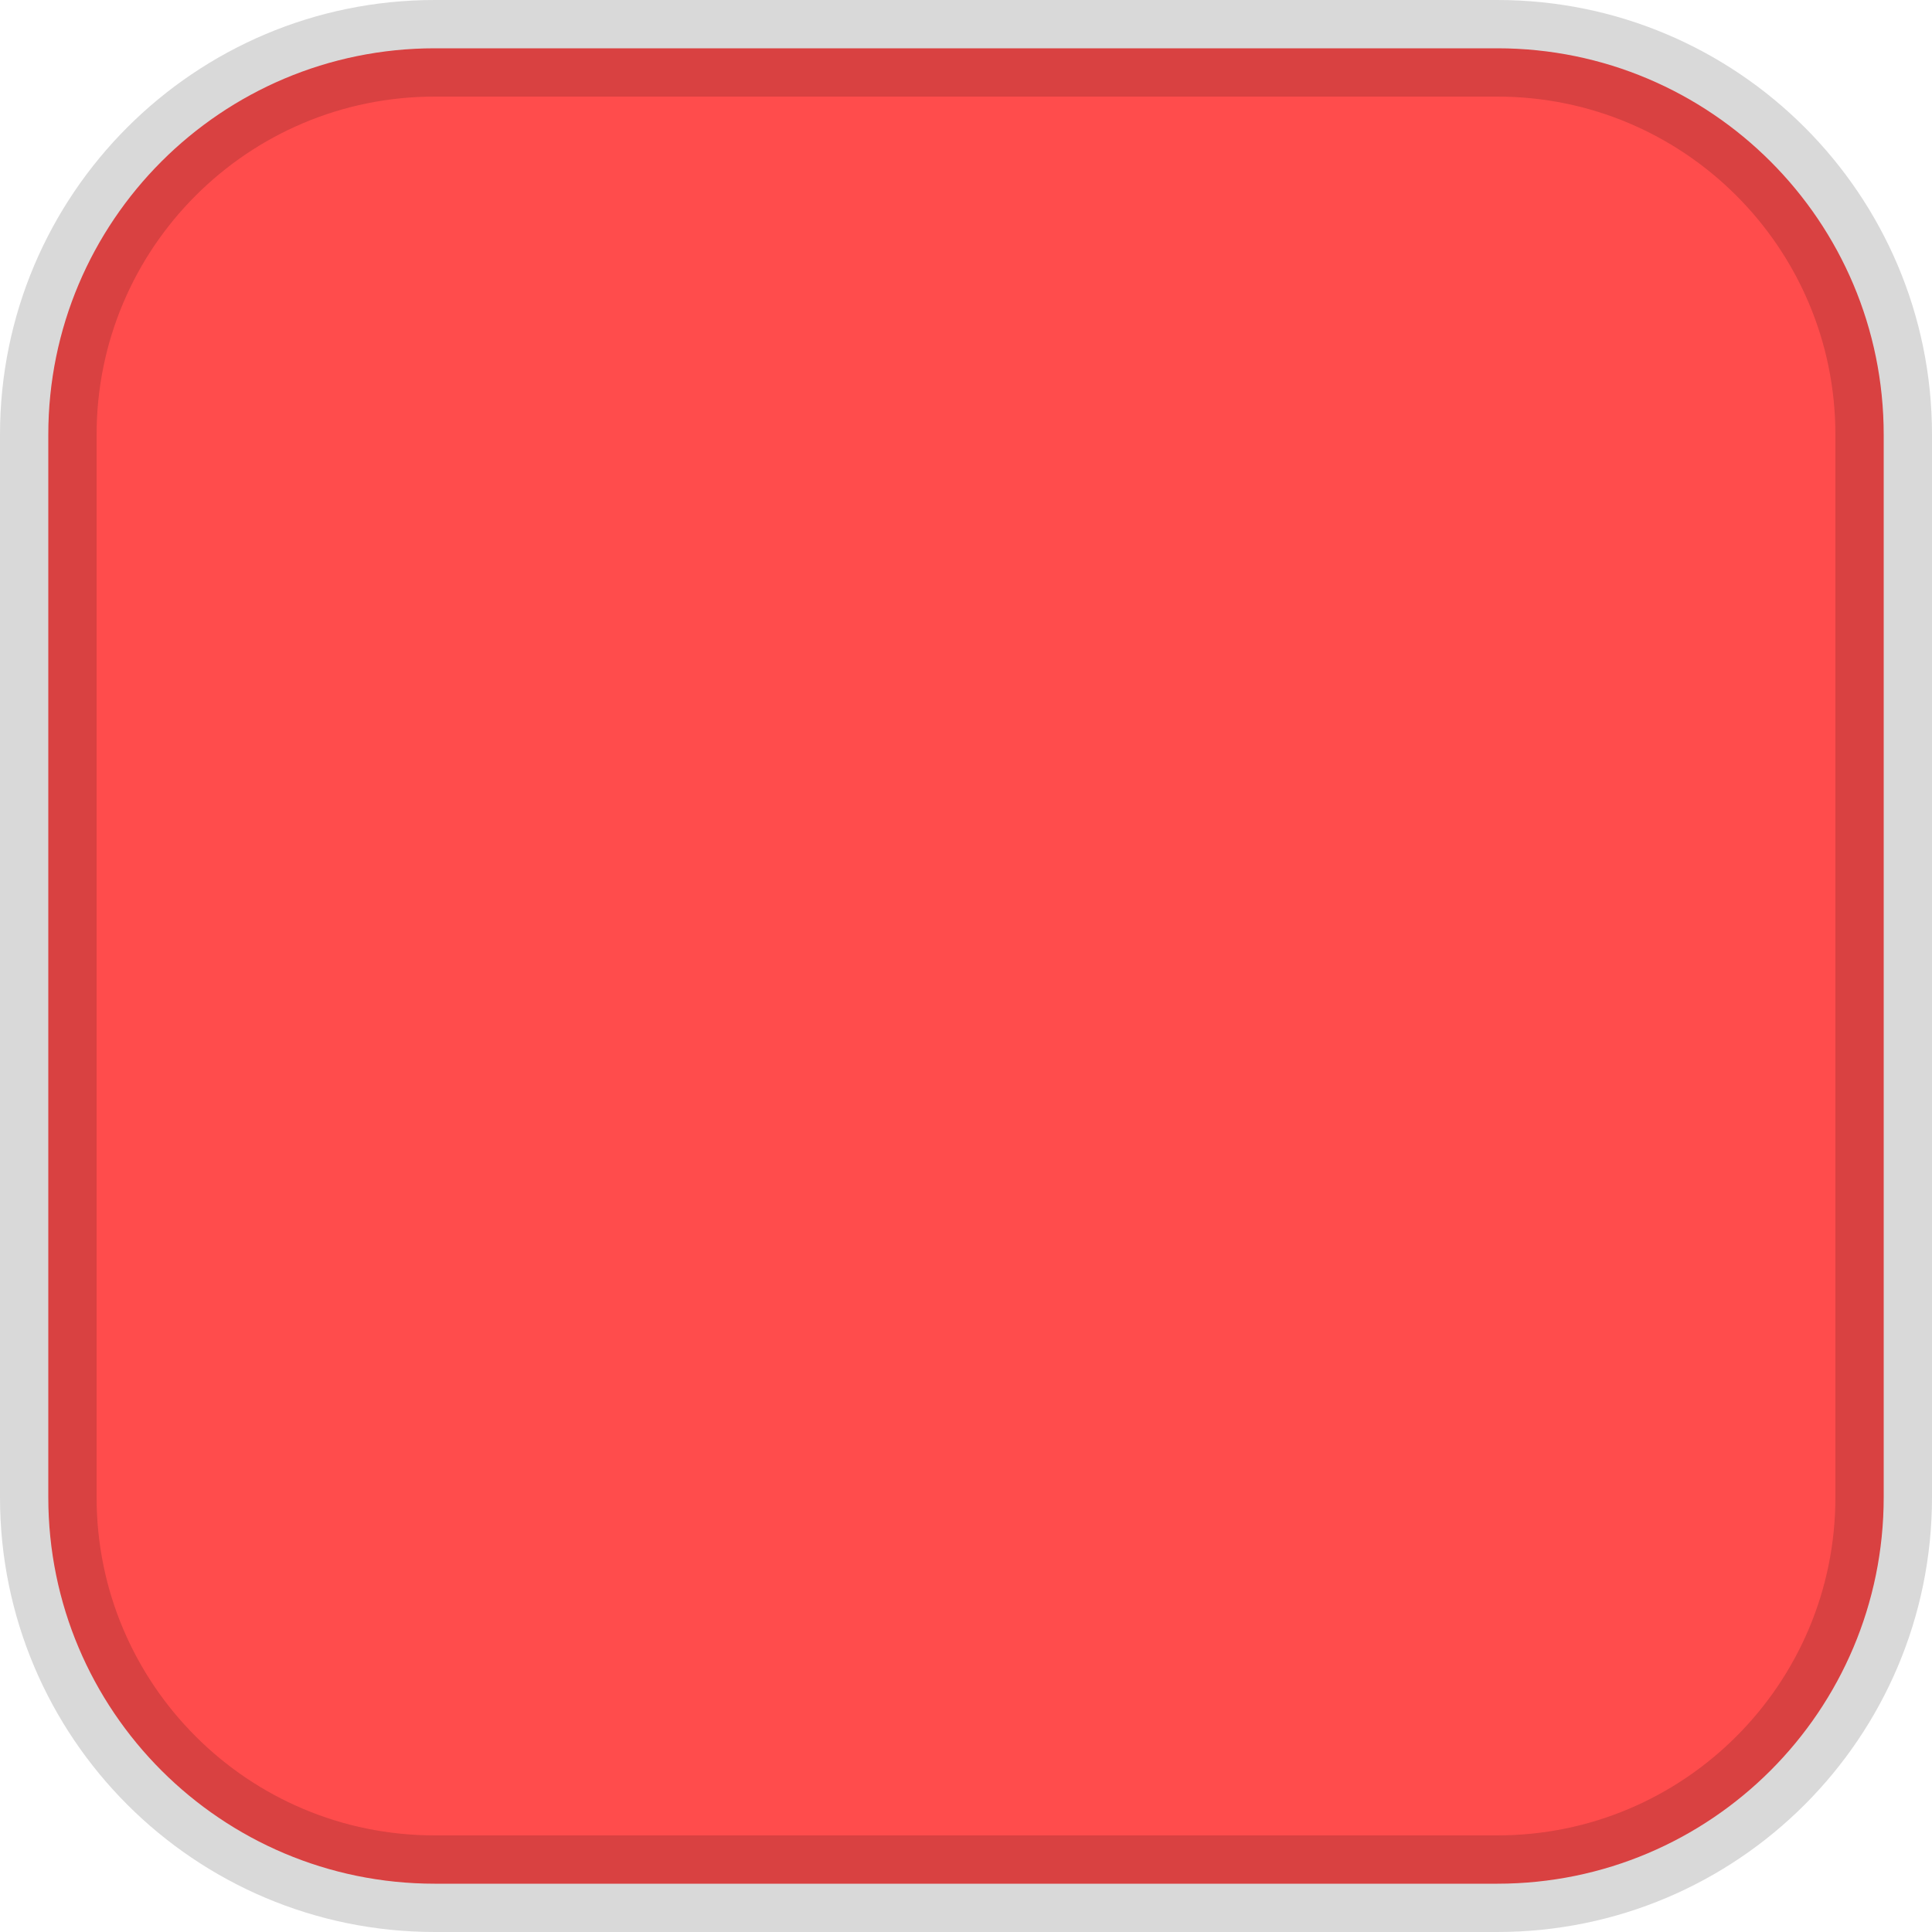
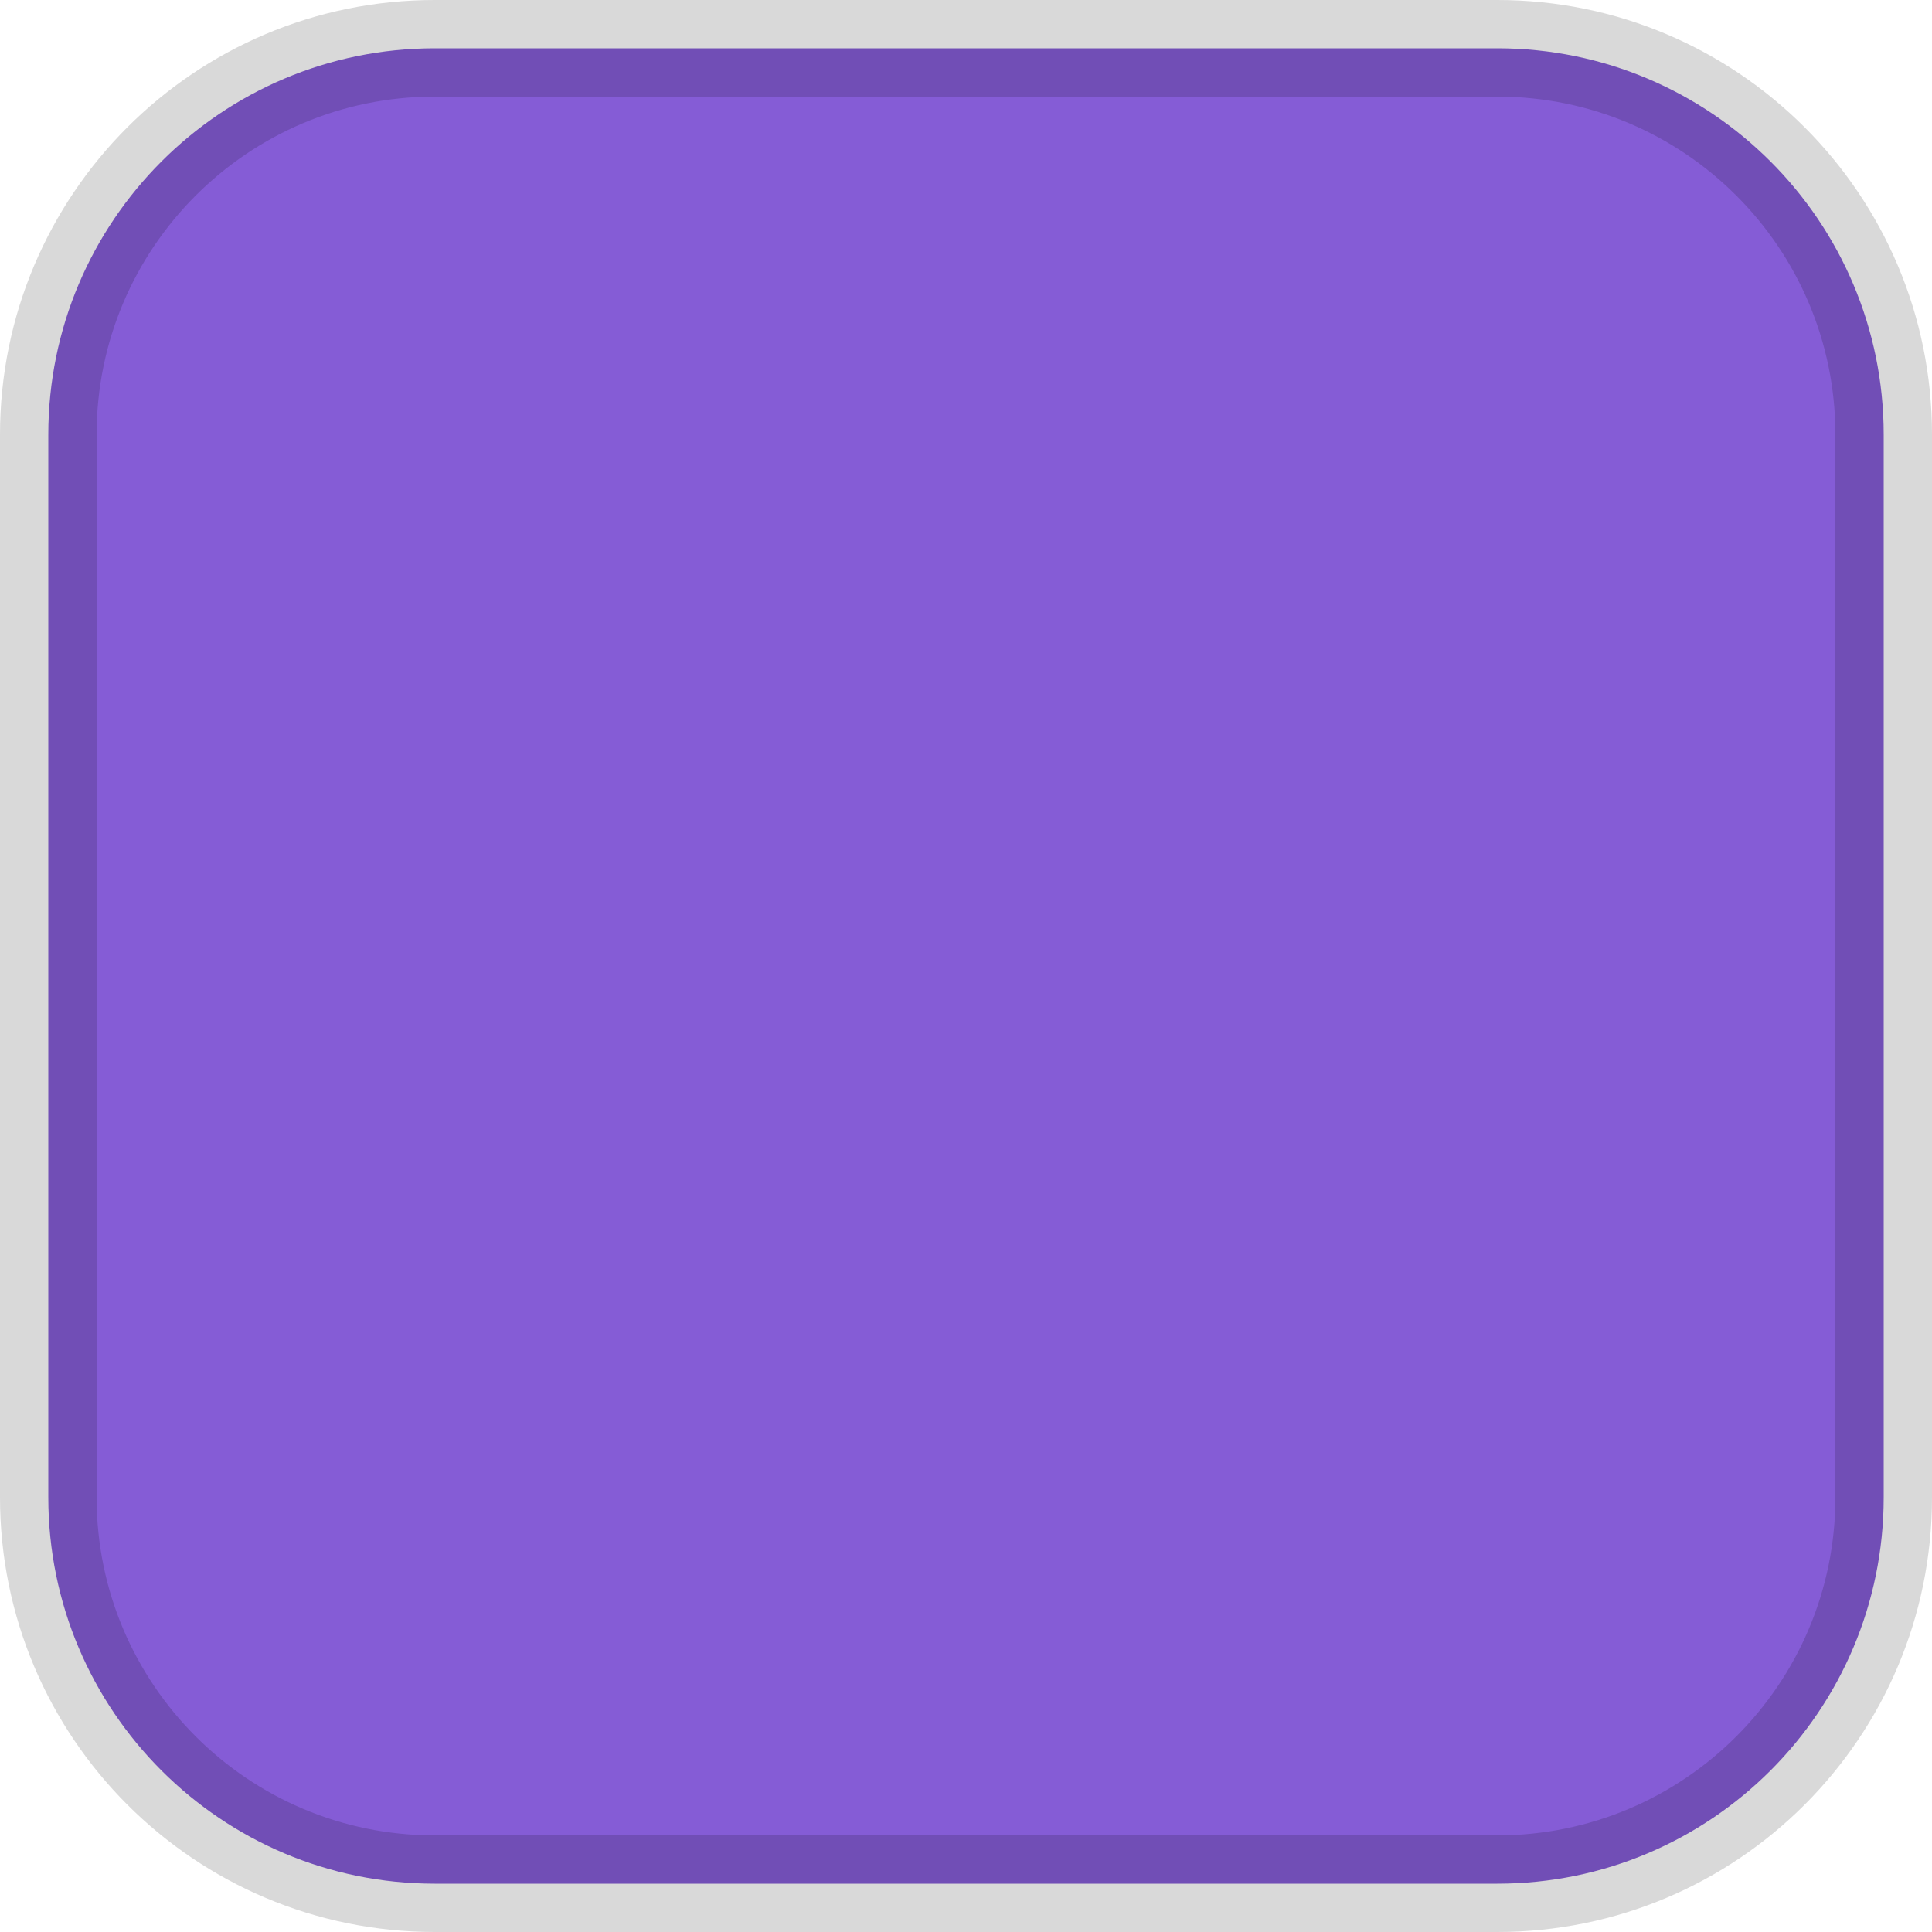
<svg xmlns="http://www.w3.org/2000/svg" width="20px" height="20px" viewBox="0 0 20 20" version="1.1">
  <defs />
  <g id="fill-solid-enabled" stroke="none" stroke-width="1" fill="none" fill-rule="evenodd" stroke-opacity="0.15">
-     <rect id="Solid" stroke="#000000" fill="#FF4C4C" x="0.5" y="0.5" width="19" height="19" rx="4" />
+     <rect id="Solid" stroke="#000000" fill="#855CD6" x="0.5" y="0.5" width="19" height="19" rx="4" />
  </g>
</svg>
